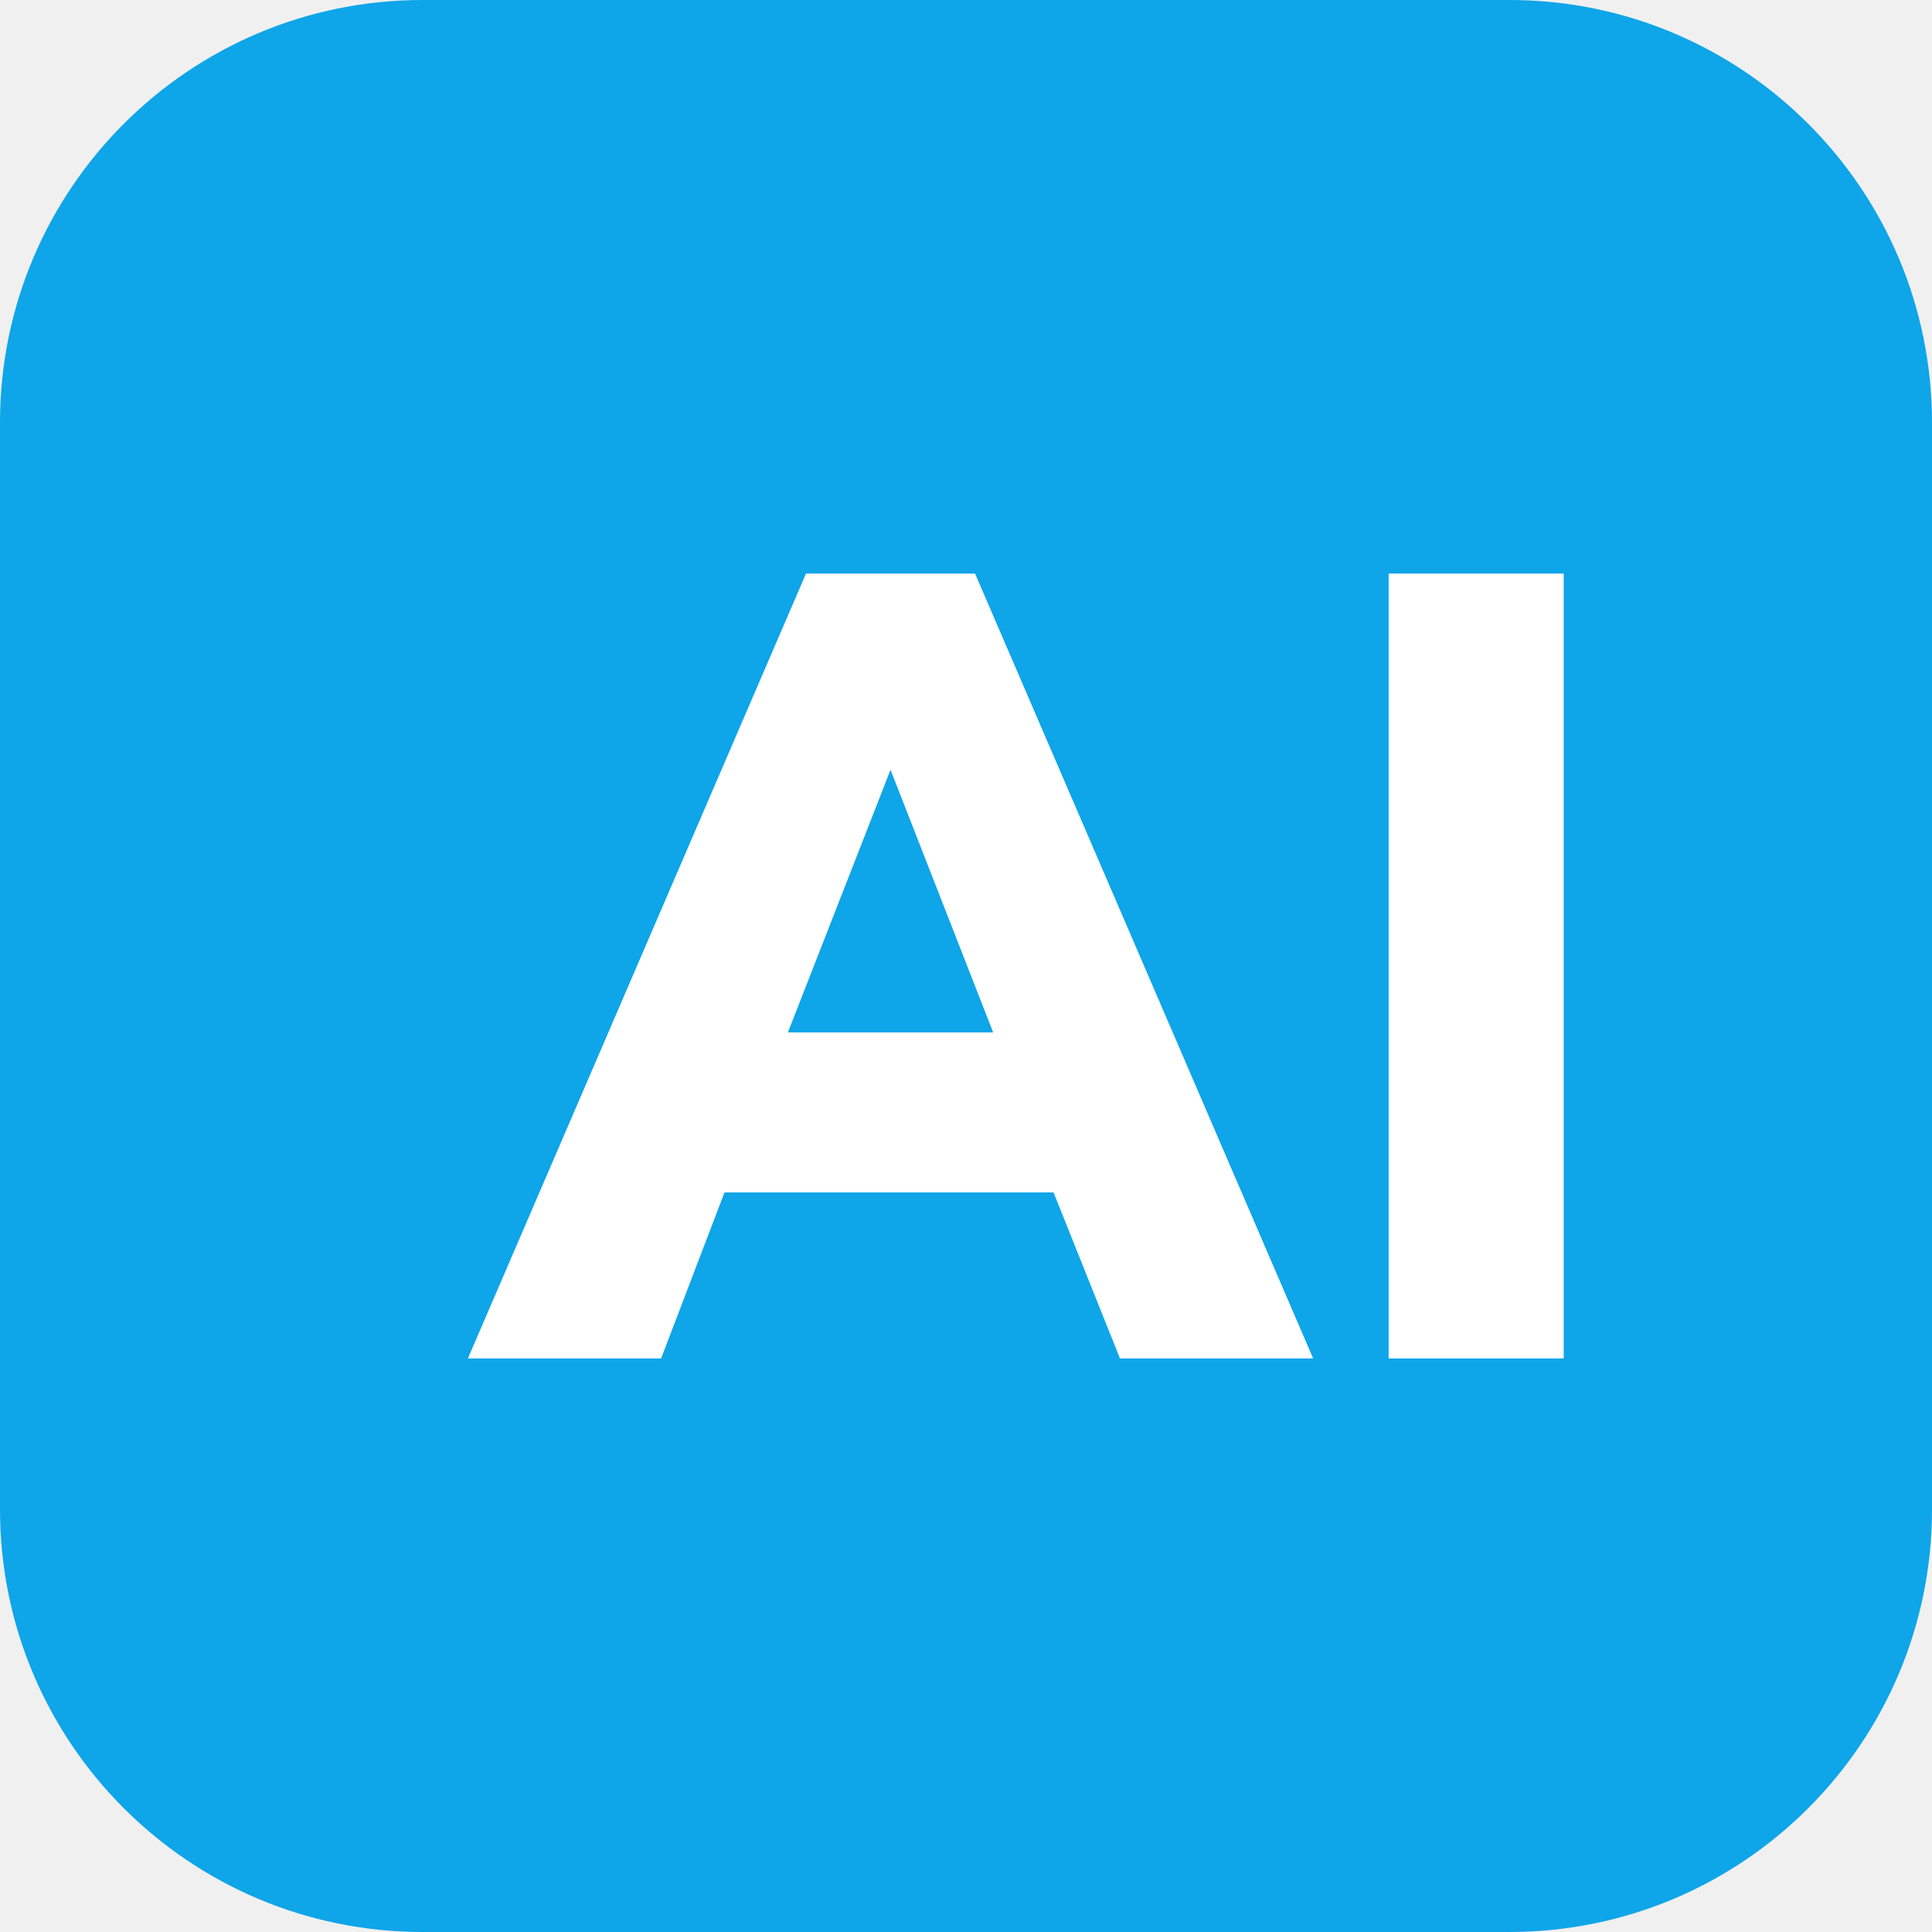
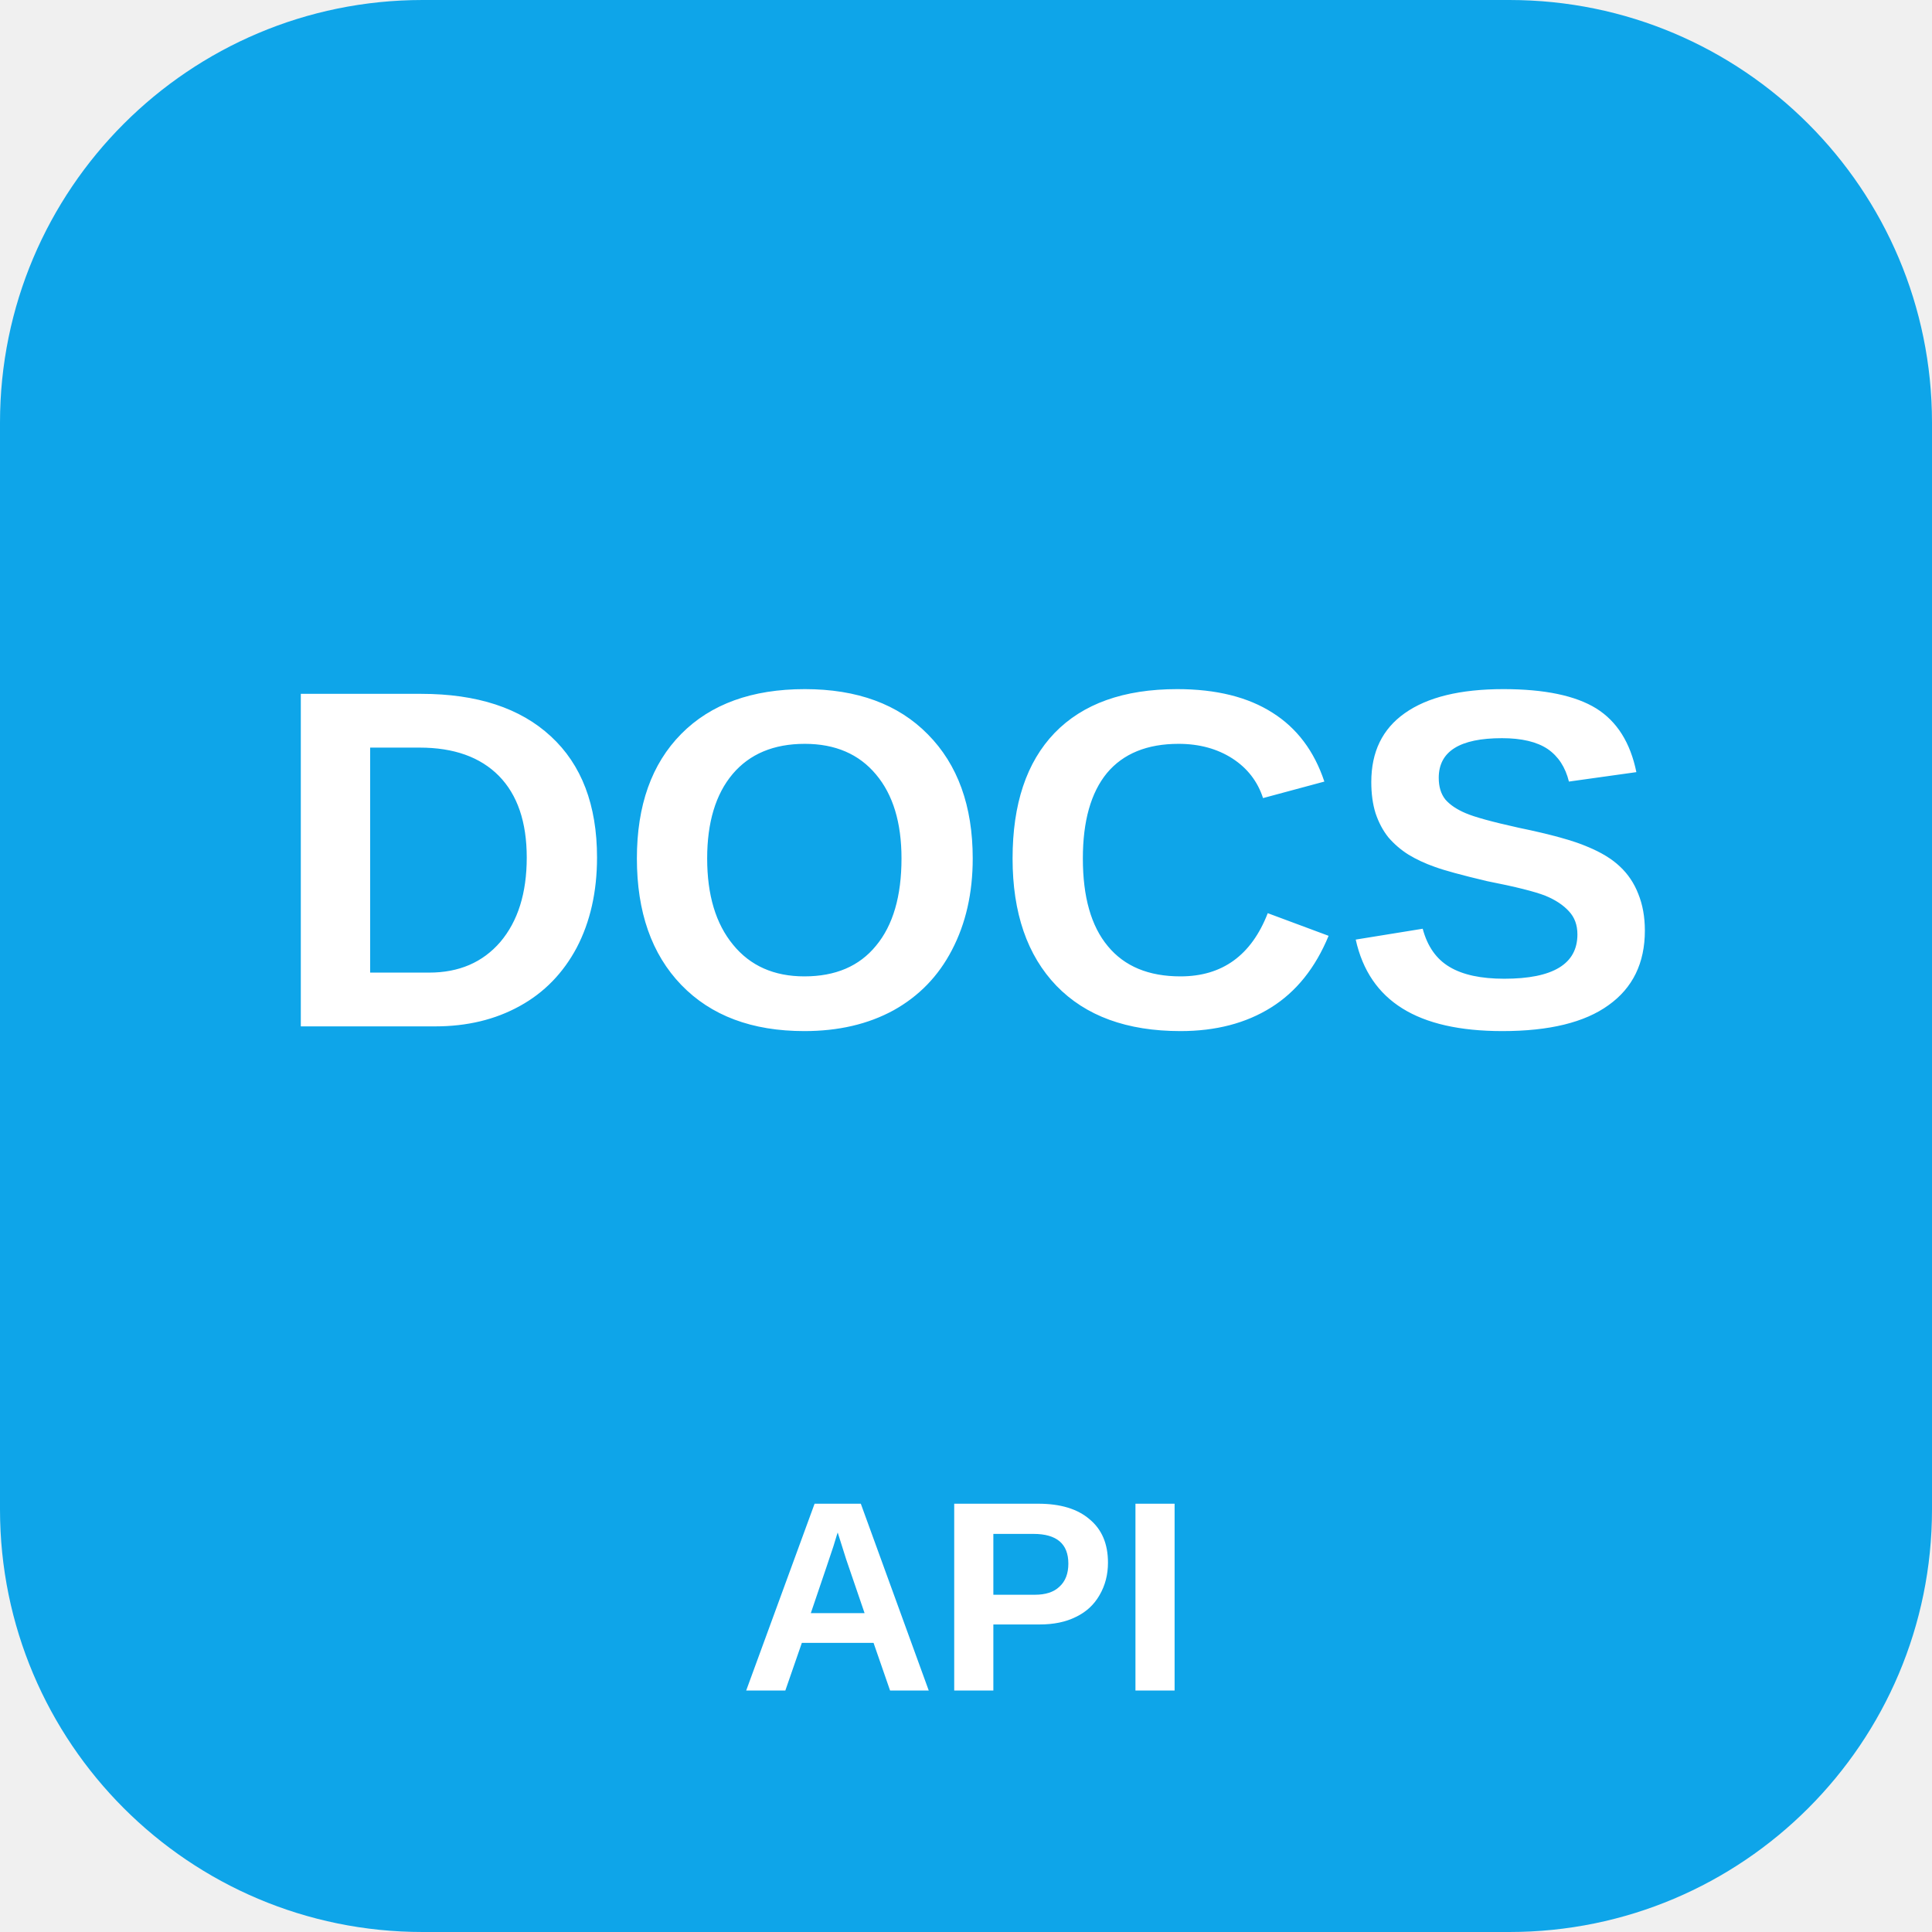
<svg xmlns="http://www.w3.org/2000/svg" viewBox="0 0 64 64" role="img" aria-label="AI Automation Platform">
  <rect width="64" height="64" rx="14" fill="#0ea5e9" />
-   <g fill="#ffffff" transform="translate(6 0)">
-     <path d="M9.5 45 20.7 19h5.6L37.5 45h-6.4l-2.2-5.5H18l-2.1 5.5H9.5Zm10.6-10.8h6.8l-3.4-8.7-3.4 8.7Z" />
-     <path d="M40 45V19h5.8v26H40Z" />
-   </g>
+   <text x="32" y="34" text-anchor="middle" font-size="16" font-family="Arial, sans-serif" font-weight="700" fill="#ffffff">DOCS</text>
+   <text x="32" y="56" text-anchor="middle" font-size="9" font-family="Arial, sans-serif" font-weight="700" fill="#ffffff">API</text>
</svg>
